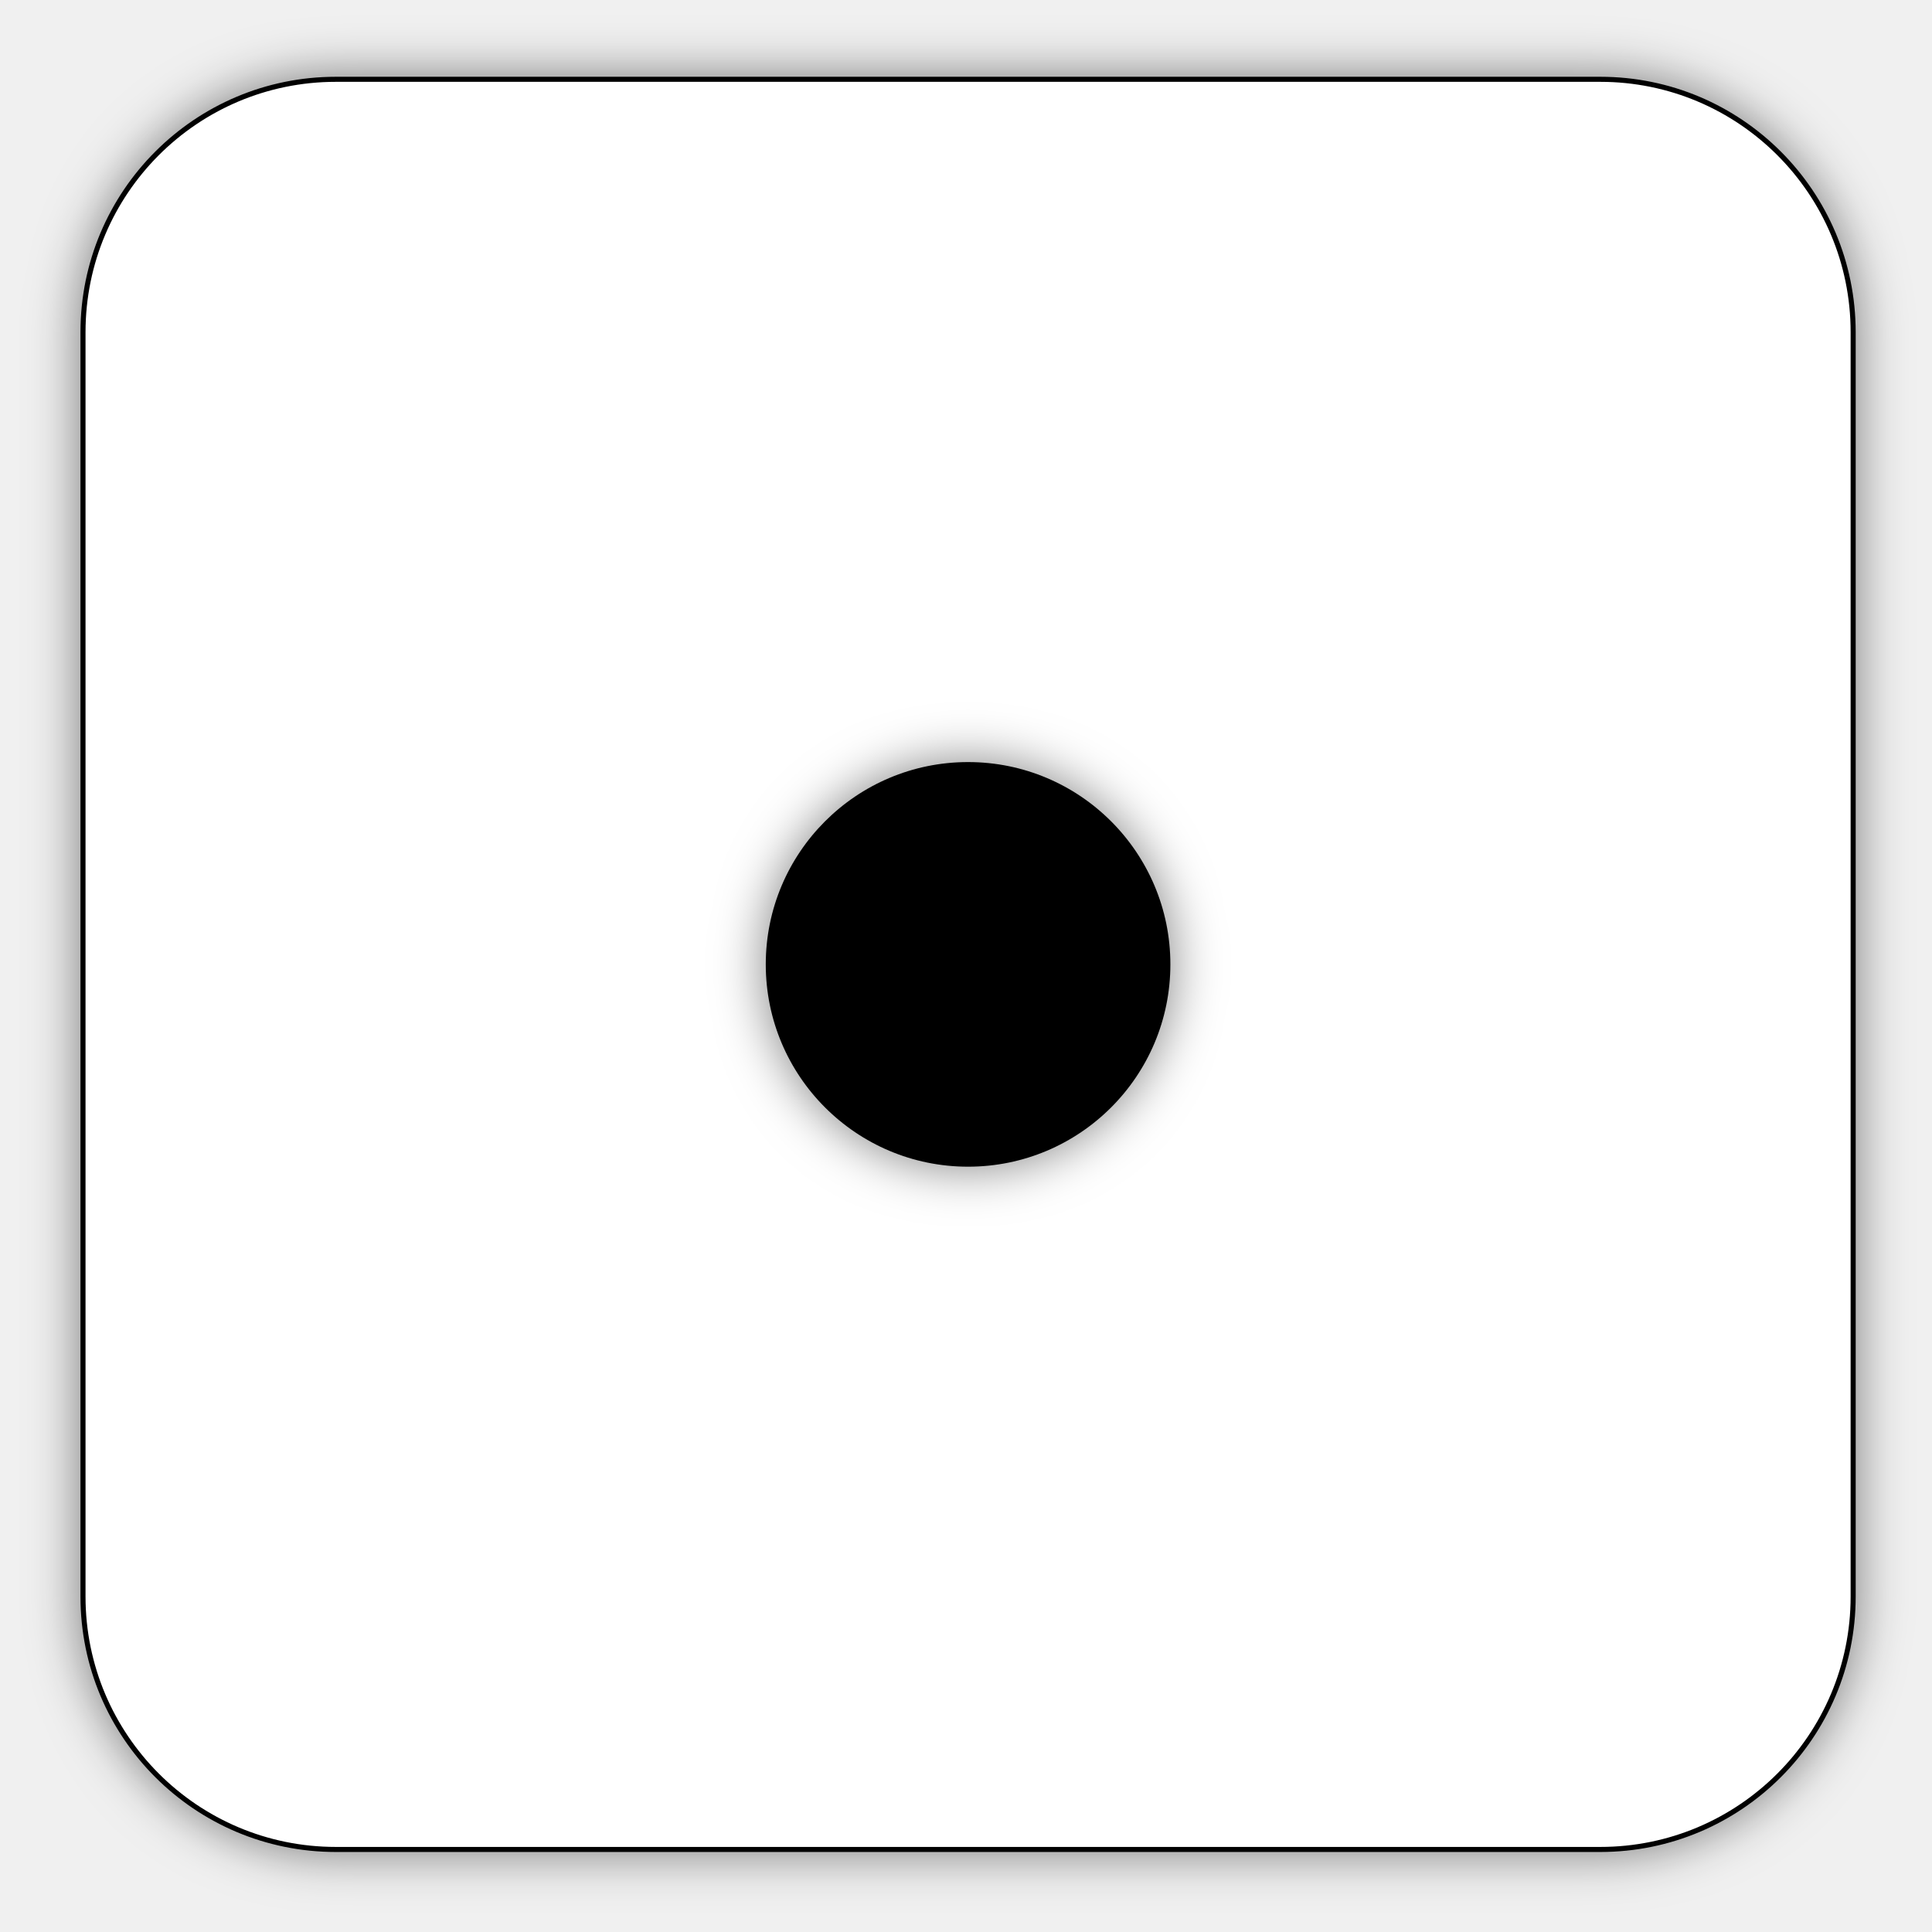
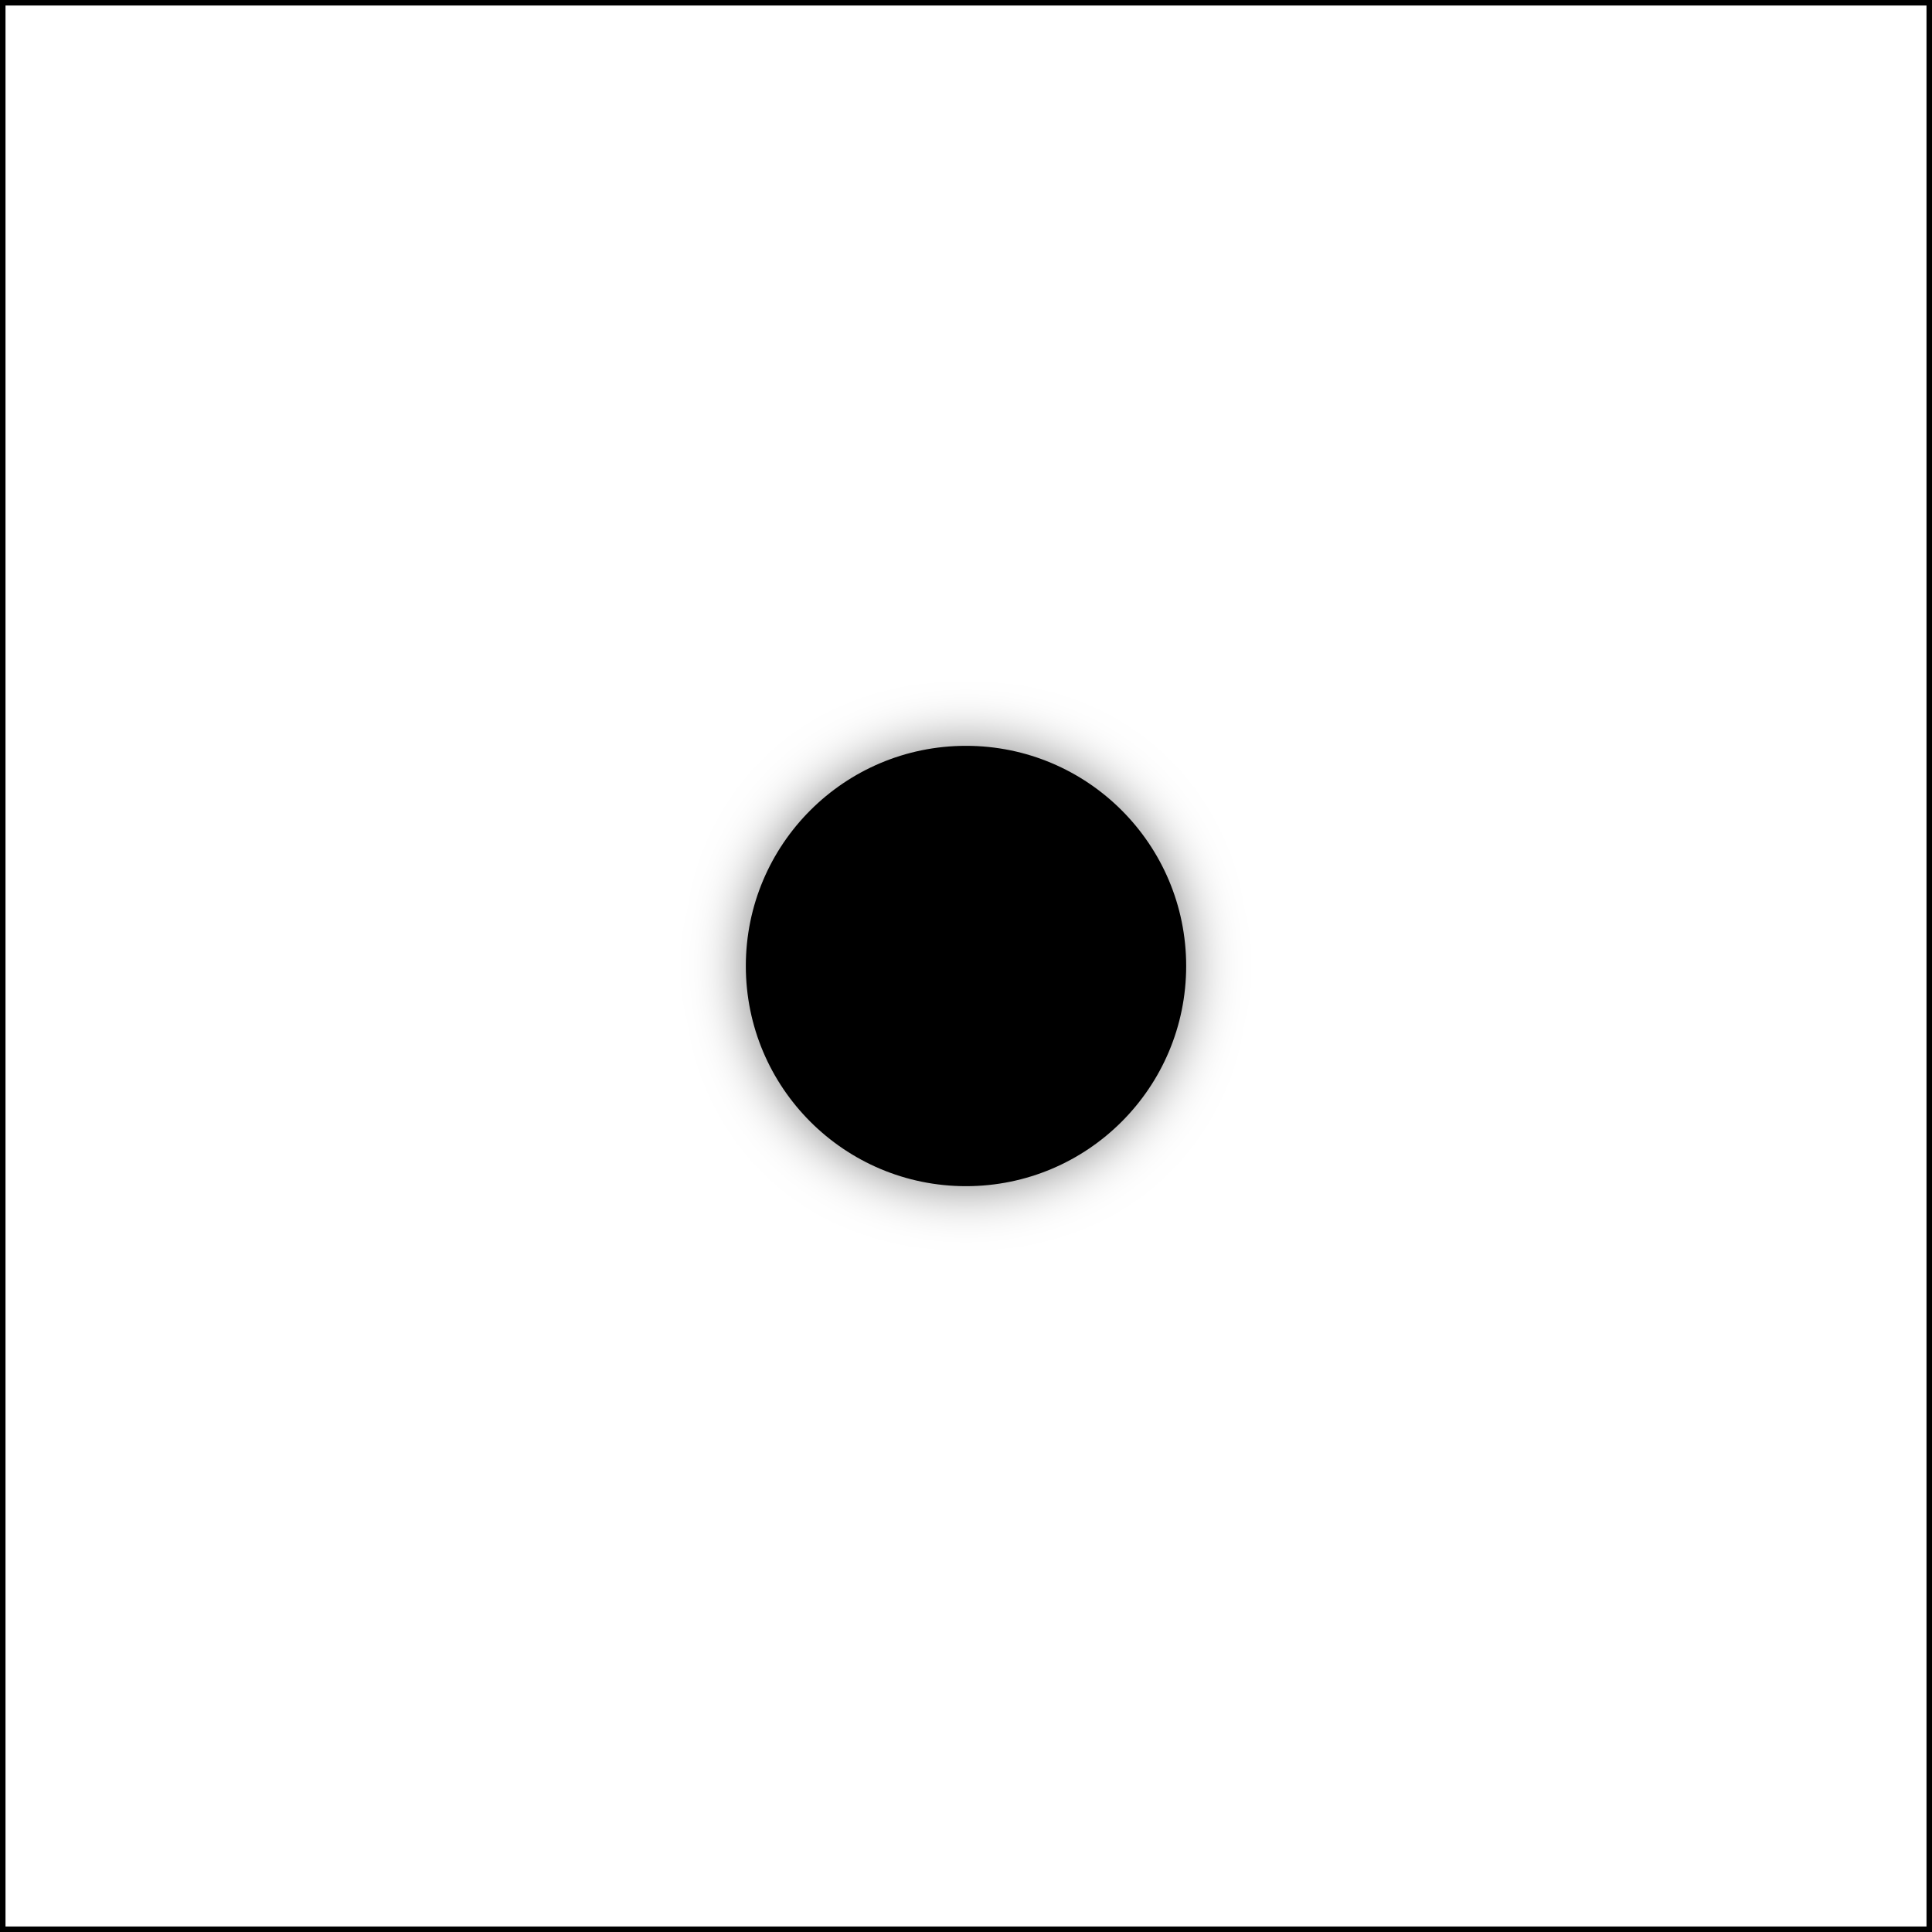
- <svg xmlns="http://www.w3.org/2000/svg" id="Layer_2" viewBox="0 0 382 382">
+ <svg xmlns="http://www.w3.org/2000/svg" id="Layer_2" viewBox="0 0 351 351">
  <defs>
-     <style>.cls-1{fill:#fff;filter:url(#drop-shadow-1);stroke:#000;stroke-miterlimit:10;}.cls-2{filter:url(#drop-shadow-2);}</style>
+     <style>.cls-1{filter:url(#drop-shadow-1);}.cls-2{fill:#fff;stroke:#000;stroke-miterlimit:10;}</style>
    <filter id="drop-shadow-1" filterUnits="userSpaceOnUse">
      <feOffset dx="0" dy="0" />
      <feGaussianBlur result="blur" stdDeviation="5" />
      <feFlood flood-color="#000" flood-opacity=".5" />
      <feComposite in2="blur" operator="in" />
      <feComposite in="SourceGraphic" />
    </filter>
-     <filter id="drop-shadow-2" filterUnits="userSpaceOnUse">
-       <feOffset dx="0" dy="0" />
-       <feGaussianBlur result="blur-2" stdDeviation="5" />
-       <feFlood flood-color="#000" flood-opacity=".5" />
-       <feComposite in2="blur-2" operator="in" />
-       <feComposite in="SourceGraphic" />
-     </filter>
  </defs>
  <g id="dobbelstenen">
    <g id="dobbelsteen_1">
-       <rect id="background" class="cls-1" x="16.41" y="15.68" width="350" height="350" rx="50" ry="50" />
-       <circle id="dot" class="cls-2" cx="191.41" cy="190.68" r="40" />
+       <rect id="background" class="cls-2" x=".5" y=".5" width="350" height="350" />
+       <circle id="dot" class="cls-1" cx="175.5" cy="175.5" r="40" />
    </g>
  </g>
</svg>
